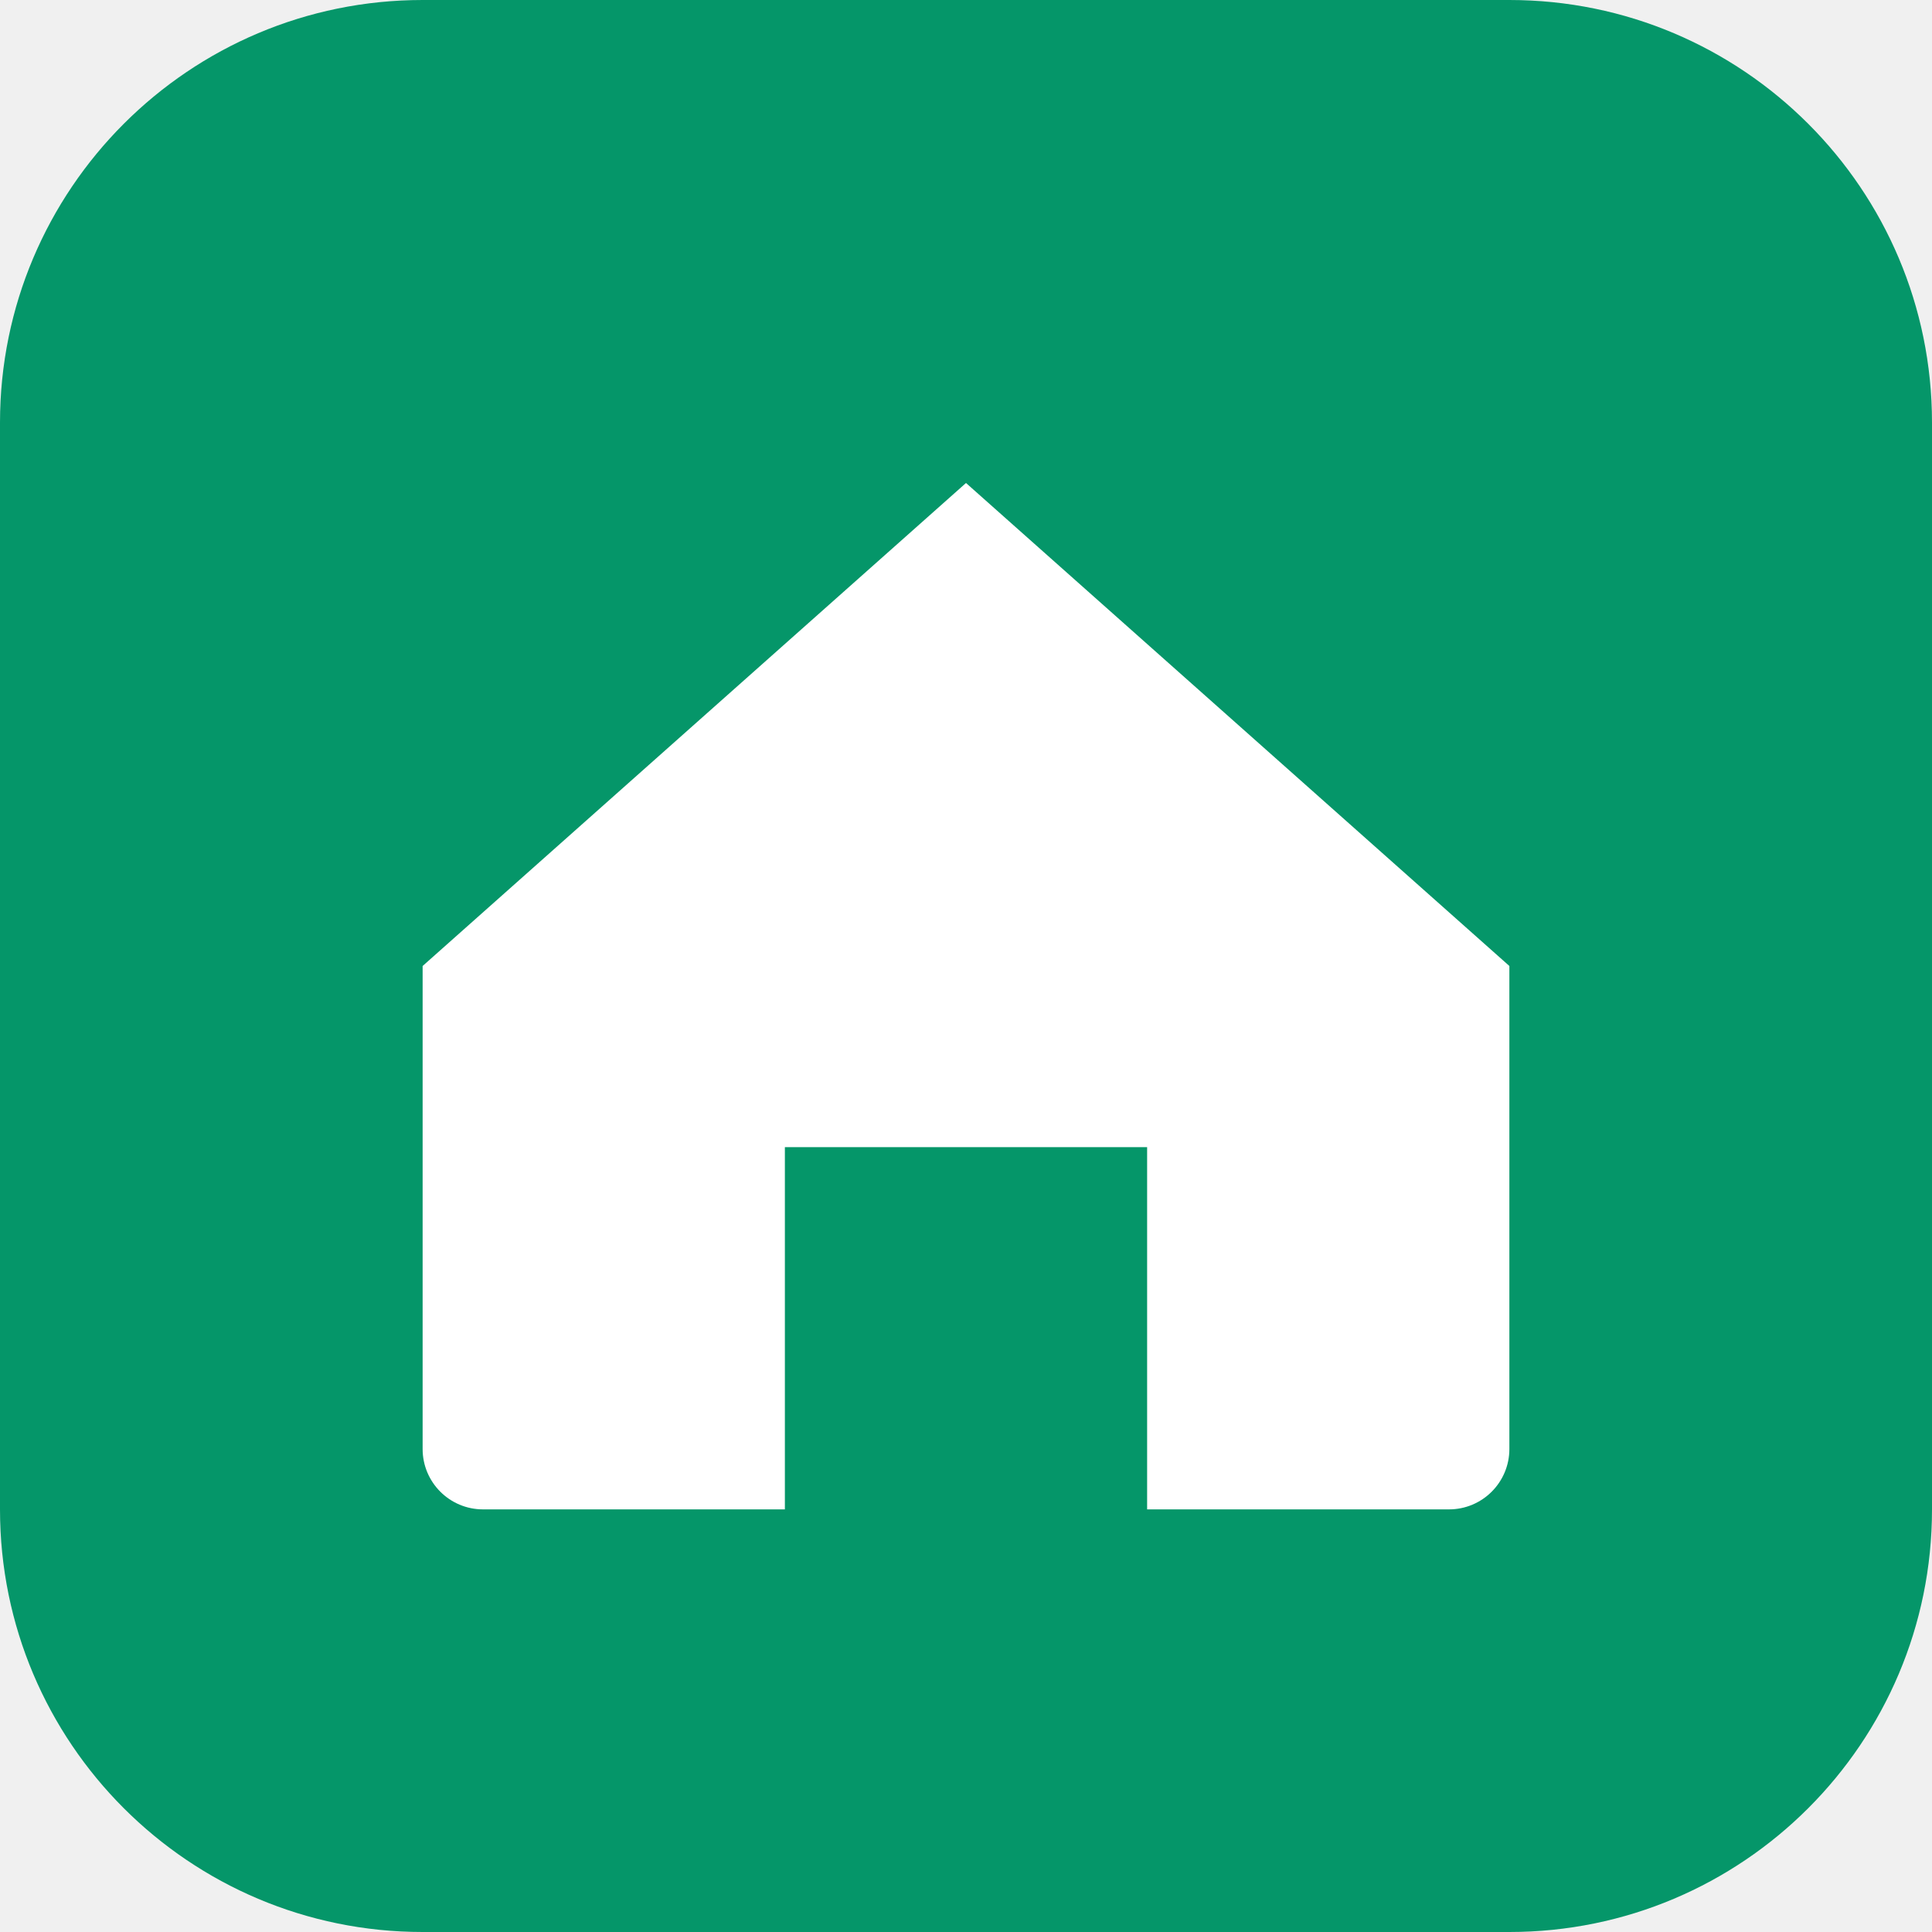
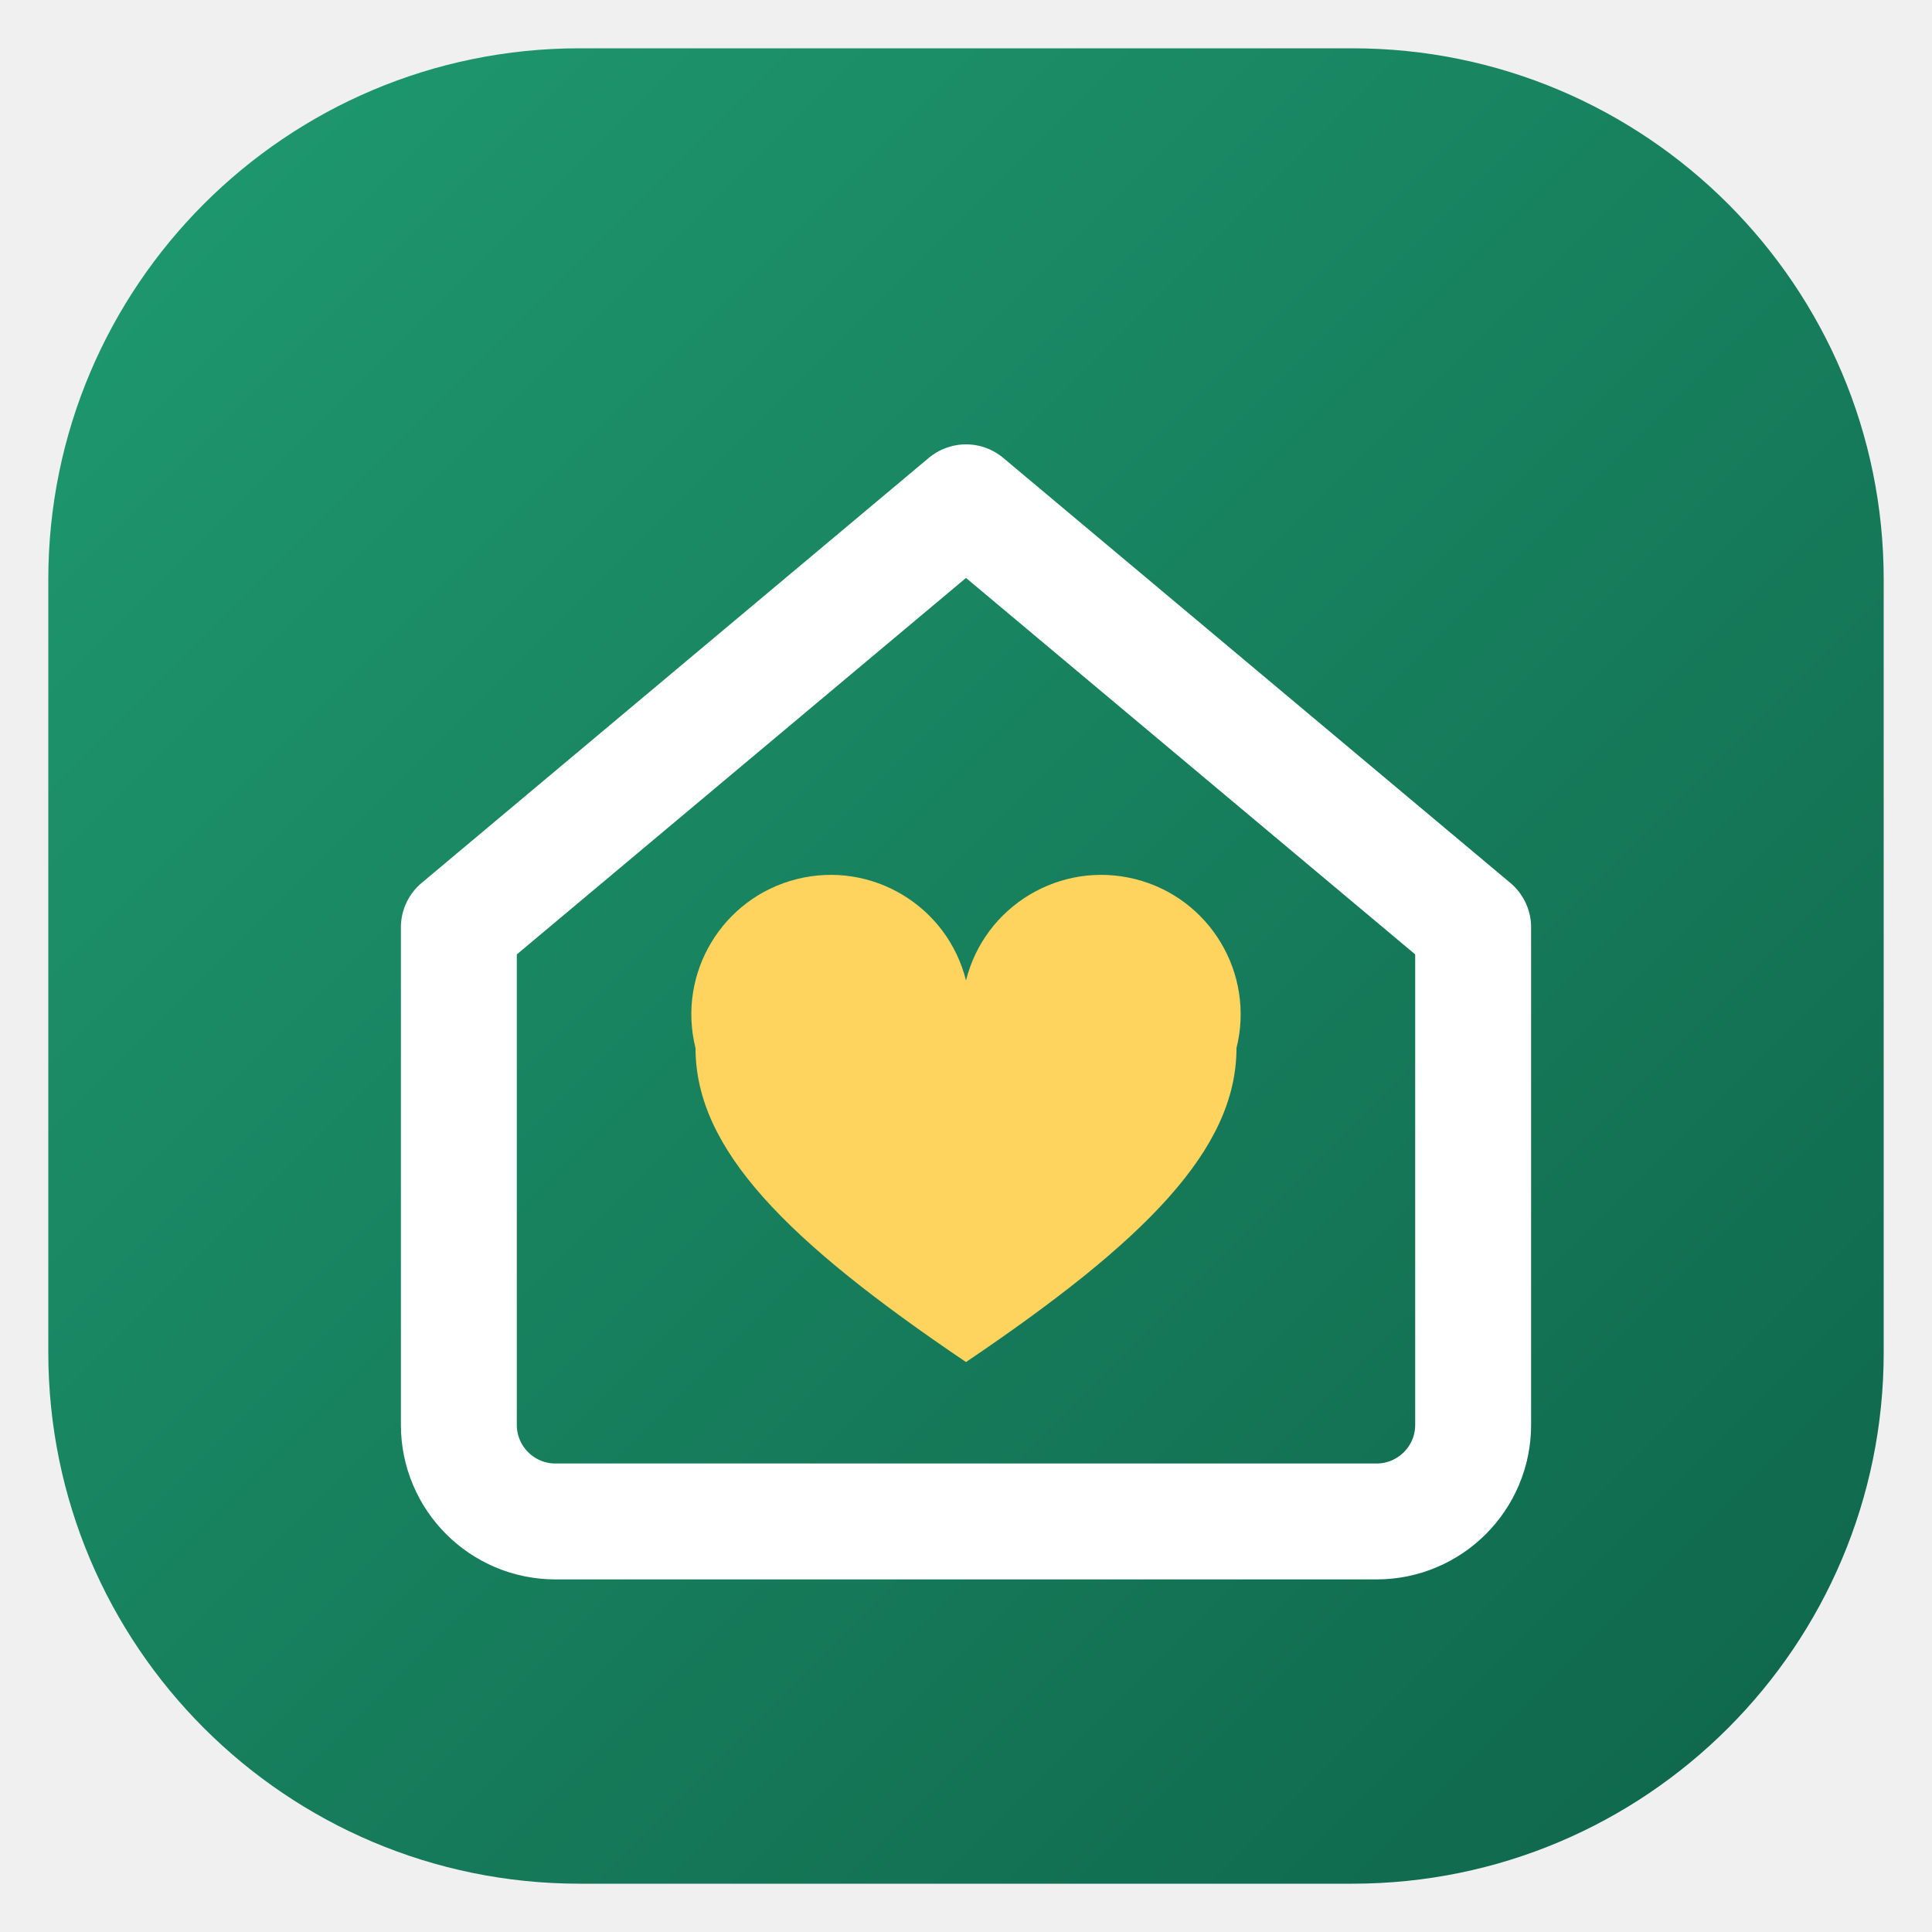
- <svg xmlns="http://www.w3.org/2000/svg" viewBox="0 0 64 64">
-   <rect width="64" height="64" rx="14" fill="#059669" />
-   <path d="M14 32 32 16l18 16v16a2 2 0 0 1-2 2H38V38H26v12H16a2 2 0 0 1-2-2z" fill="#fff" />
+ <svg xmlns="http://www.w3.org/2000/svg" viewBox="0 0 40 40">
+   <defs>
+     <linearGradient id="g" x1="0" y1="0" x2="1" y2="1">
+       <stop offset="0" stop-color="#1F9A70" />
+       <stop offset="1" stop-color="#0F654A" />
+     </linearGradient>
+   </defs>
+   <rect x="1" y="1" width="38" height="38" rx="11" fill="url(#g)" />
+   <path d="M9.5 19.2 20 10.4l10.5 8.8v10.3a2 2 0 0 1-2 2h-17a2 2 0 0 1-2-2z" fill="none" stroke="#fff" stroke-width="2.4" stroke-linejoin="round" />
+   <path d="M20 28.2c-3.7-2.5-5.6-4.4-5.6-6.5a2.7 2.7 0 0 1 5.6-1.4 2.7 2.7 0 0 1 5.6 1.4c0 2.1-1.9 4-5.6 6.5z" fill="#FFD45E" />
</svg>
